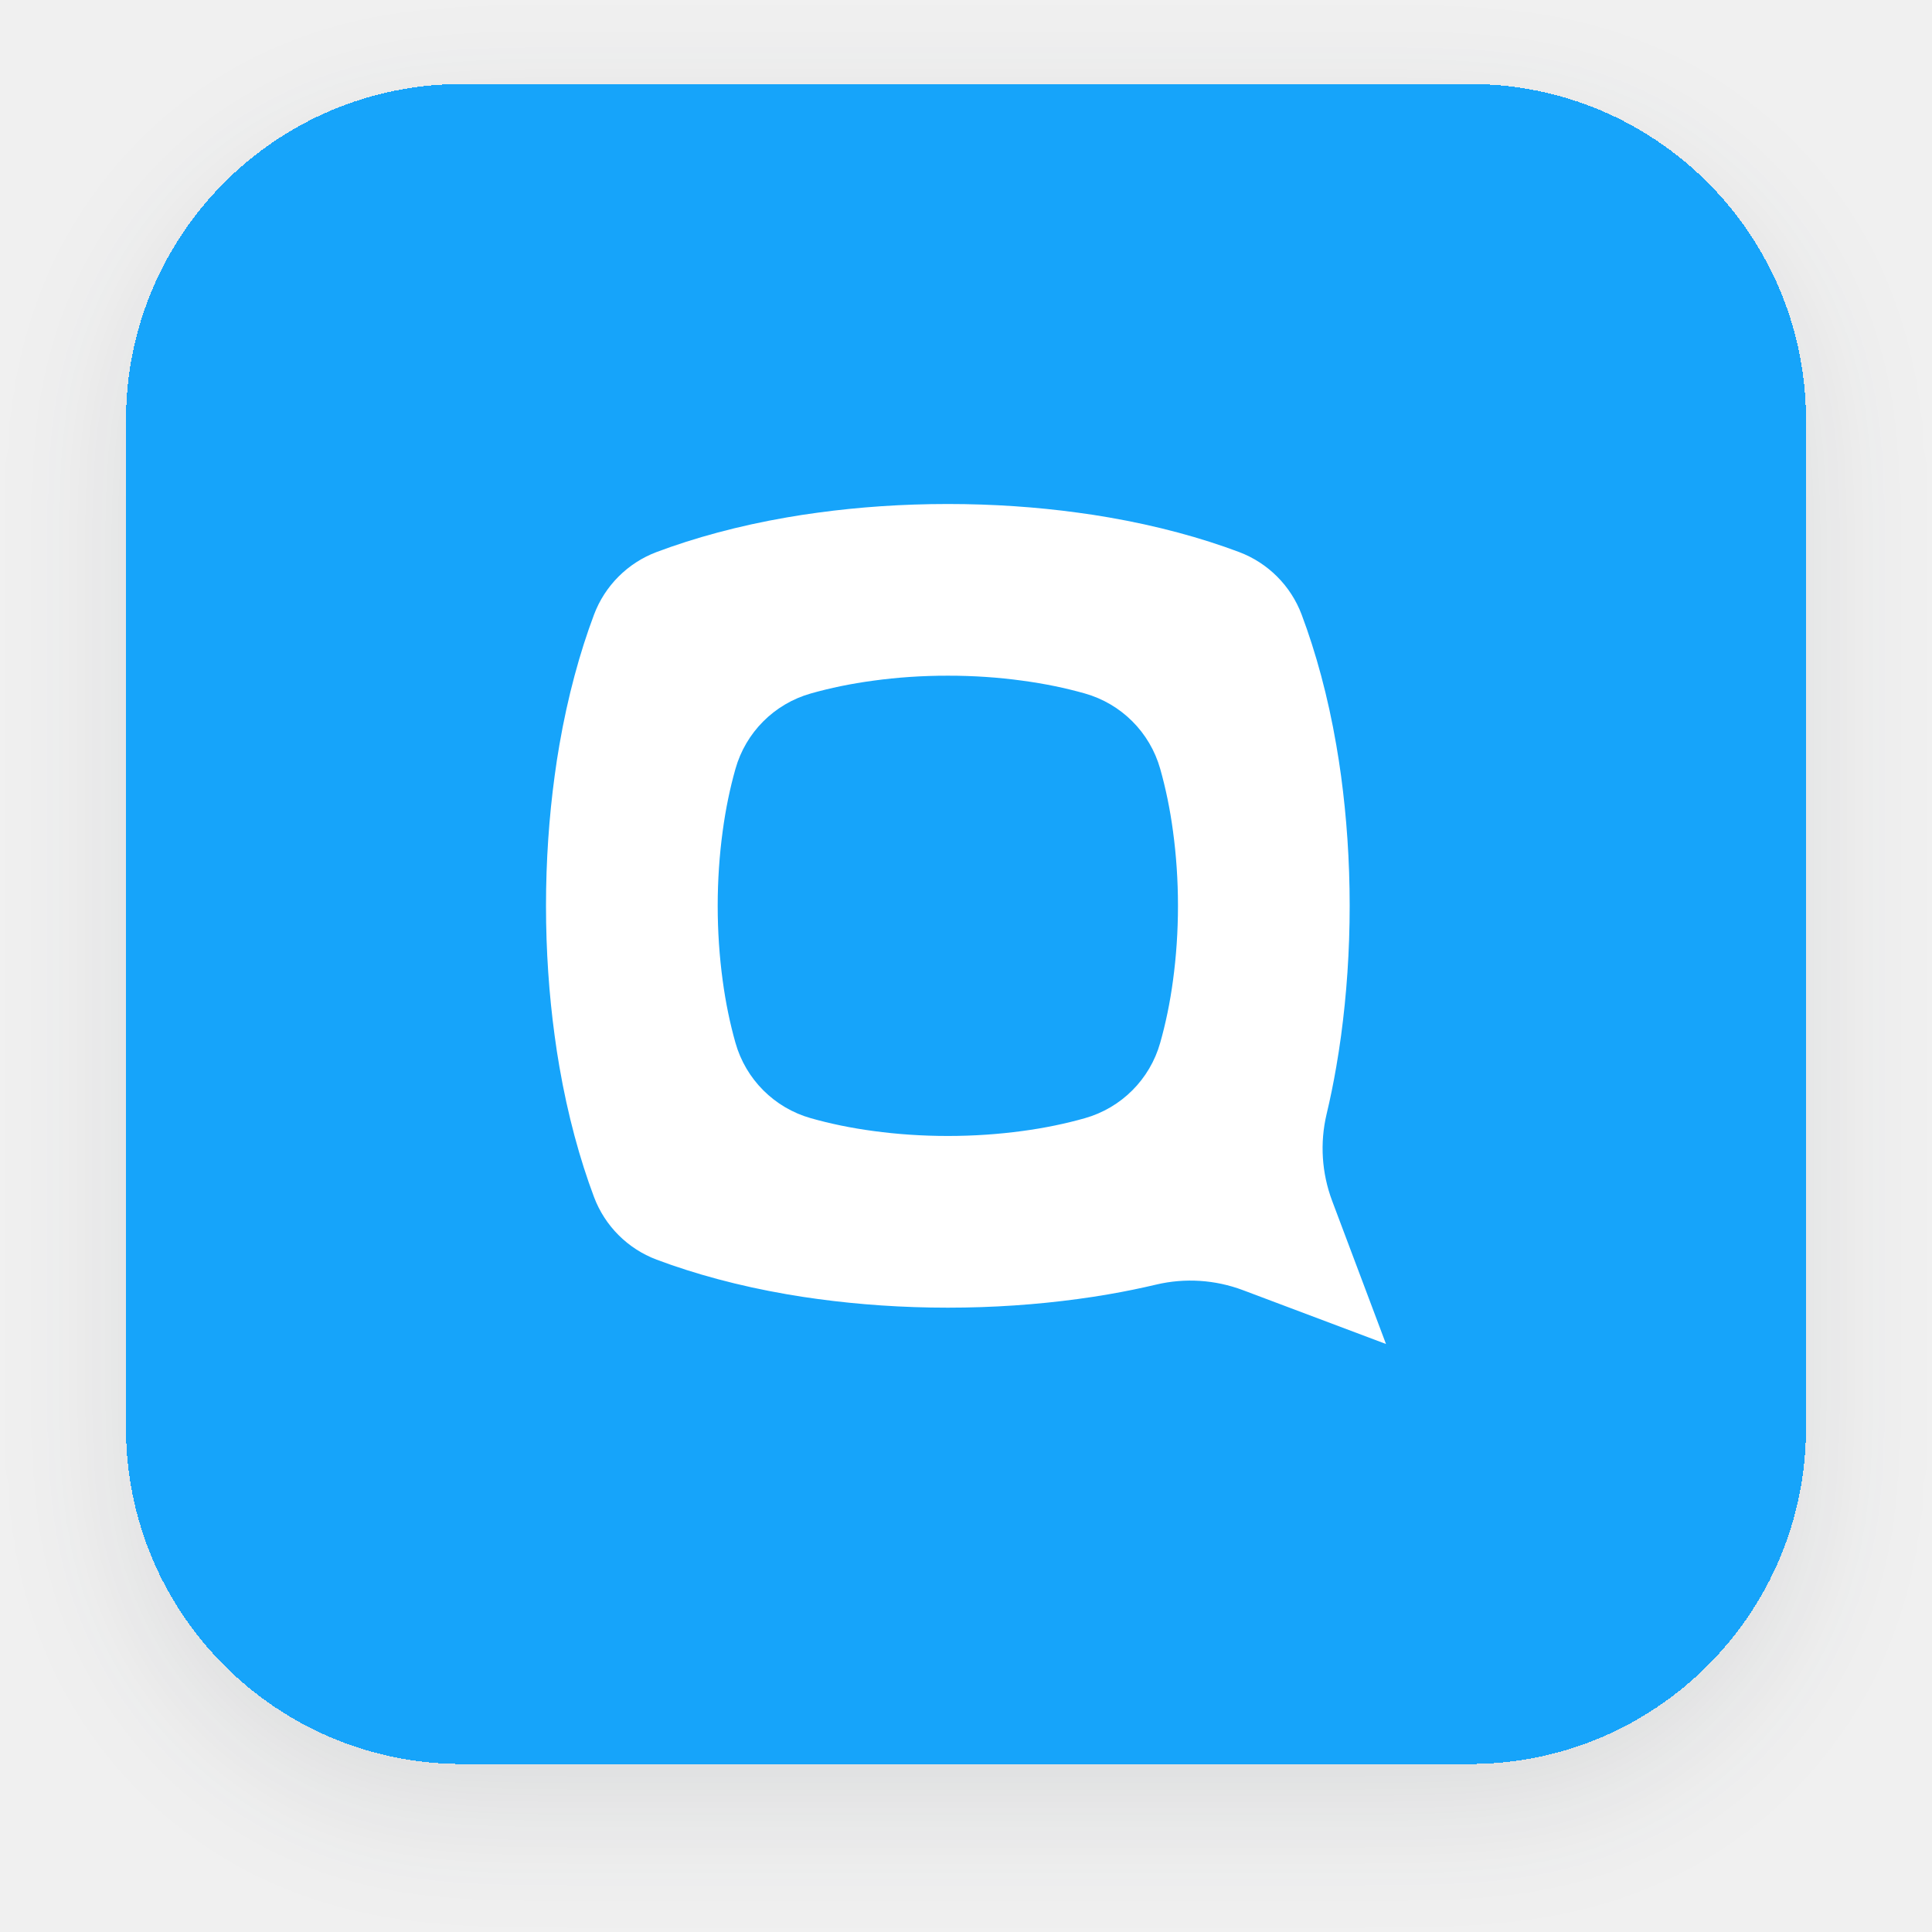
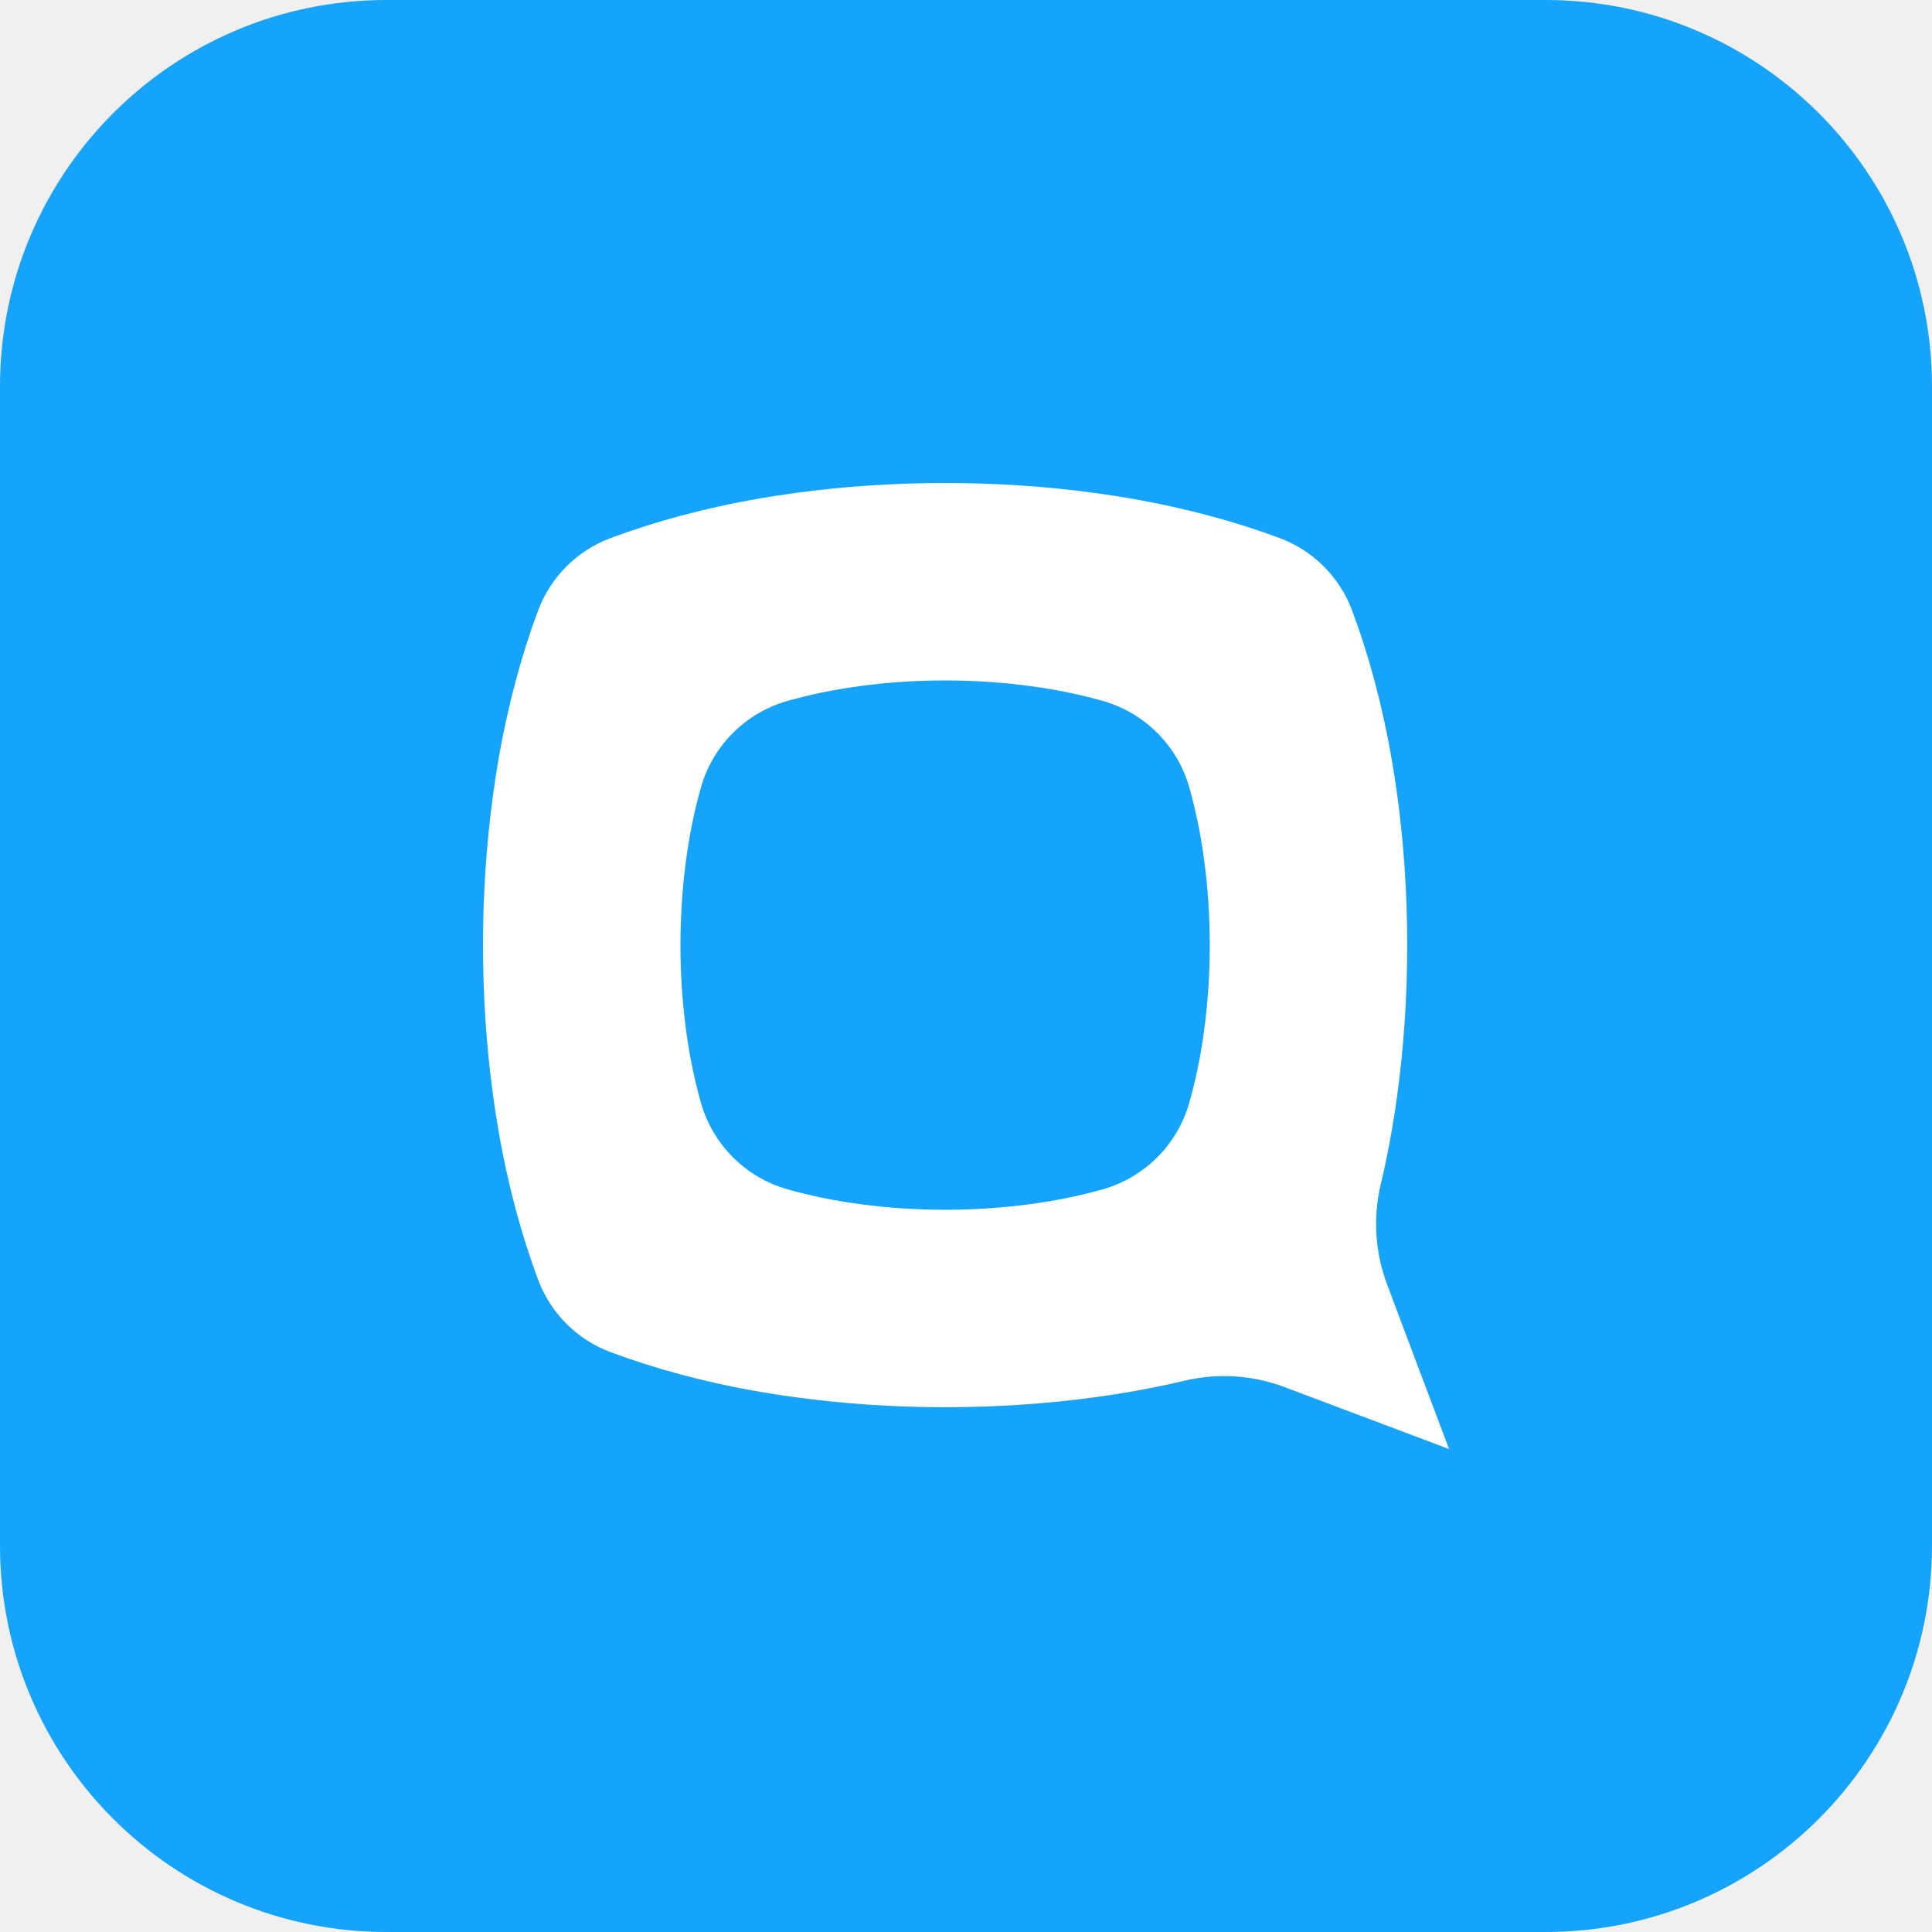
- <svg xmlns="http://www.w3.org/2000/svg" width="46" height="46" viewBox="0 0 46 46" fill="none">
-   <g filter="url(#filter0_d_1805_14538)">
-     <rect x="3" y="2" width="40" height="40" rx="8" fill="#16A4FA" shape-rendering="crispEdges" />
-     <path fill-rule="evenodd" clip-rule="evenodd" d="M22.567 12C23.644 12 24.683 12.072 25.662 12.206C25.912 12.239 26.157 12.277 26.398 12.319C27.552 12.518 28.603 12.806 29.5 13.143C30.188 13.401 30.734 13.947 30.992 14.635C31.329 15.532 31.618 16.583 31.816 17.737C31.858 17.978 31.896 18.224 31.93 18.473C32.062 19.452 32.135 20.491 32.135 21.568C32.135 22.644 32.062 23.683 31.93 24.661C31.896 24.912 31.858 25.157 31.816 25.399C31.749 25.788 31.672 26.166 31.585 26.529C31.423 27.216 31.47 27.933 31.718 28.593L33 32L29.594 30.718C28.934 30.47 28.216 30.423 27.53 30.585C27.166 30.671 26.788 30.749 26.398 30.816C26.157 30.858 25.912 30.896 25.662 30.929C24.683 31.062 23.644 31.135 22.567 31.135C21.491 31.135 20.452 31.062 19.473 30.929C19.224 30.896 18.978 30.858 18.737 30.816C17.583 30.617 16.532 30.329 15.635 29.992C14.947 29.734 14.401 29.188 14.143 28.5C13.806 27.603 13.518 26.552 13.319 25.398C13.277 25.157 13.239 24.911 13.206 24.661C13.073 23.683 13 22.644 13 21.568C13 20.491 13.073 19.452 13.206 18.473C13.239 18.223 13.277 17.978 13.319 17.736C13.518 16.583 13.806 15.532 14.143 14.635C14.401 13.947 14.947 13.401 15.635 13.143C16.532 12.806 17.583 12.518 18.736 12.319C18.978 12.277 19.223 12.239 19.473 12.206C20.452 12.072 21.491 12 22.567 12ZM22.567 16.088C21.951 16.087 21.356 16.129 20.796 16.206C20.262 16.277 19.761 16.382 19.306 16.511C18.437 16.756 17.756 17.437 17.511 18.306C17.382 18.761 17.277 19.262 17.206 19.795C17.13 20.356 17.088 20.951 17.088 21.567C17.088 22.184 17.13 22.779 17.206 23.34C17.277 23.872 17.382 24.373 17.511 24.829C17.756 25.698 18.437 26.379 19.306 26.624C19.761 26.753 20.262 26.858 20.796 26.929C21.356 27.005 21.951 27.047 22.567 27.047C23.184 27.047 23.779 27.005 24.34 26.929C24.872 26.858 25.374 26.753 25.829 26.624C26.698 26.379 27.379 25.698 27.624 24.828C27.753 24.373 27.858 23.872 27.929 23.34C28.005 22.779 28.047 22.184 28.047 21.567C28.047 20.951 28.005 20.356 27.929 19.795C27.858 19.262 27.753 18.761 27.624 18.306C27.379 17.437 26.698 16.756 25.829 16.511C25.374 16.382 24.872 16.277 24.339 16.206C23.779 16.129 23.184 16.087 22.567 16.088Z" fill="white" />
-   </g>
-   <defs>
-     <filter id="filter0_d_1805_14538" x="0" y="0" width="46" height="46" filterUnits="userSpaceOnUse" color-interpolation-filters="sRGB">
-       <feFlood flood-opacity="0" result="BackgroundImageFix" />
-       <feColorMatrix in="SourceAlpha" type="matrix" values="0 0 0 0 0 0 0 0 0 0 0 0 0 0 0 0 0 0 127 0" result="hardAlpha" />
-       <feOffset dy="1" />
-       <feGaussianBlur stdDeviation="1.5" />
-       <feComposite in2="hardAlpha" operator="out" />
-       <feColorMatrix type="matrix" values="0 0 0 0 0.129 0 0 0 0 0.169 0 0 0 0 0.212 0 0 0 0.1 0" />
-       <feBlend mode="normal" in2="BackgroundImageFix" result="effect1_dropShadow_1805_14538" />
-       <feBlend mode="normal" in="SourceGraphic" in2="effect1_dropShadow_1805_14538" result="shape" />
-     </filter>
-   </defs>
+ <svg xmlns="http://www.w3.org/2000/svg" width="40" height="40" viewBox="0 0 40 40" fill="none">
+   <rect width="40" height="40" rx="8" fill="#16A4FA" />
+   <path fill-rule="evenodd" clip-rule="evenodd" d="M19.567 10C20.644 10 21.683 10.072 22.662 10.206C22.912 10.239 23.157 10.277 23.398 10.319C24.552 10.518 25.603 10.806 26.5 11.143C27.188 11.401 27.734 11.947 27.992 12.635C28.329 13.532 28.618 14.583 28.816 15.737C28.858 15.978 28.896 16.224 28.93 16.473C29.062 17.452 29.135 18.491 29.135 19.568C29.135 20.644 29.062 21.683 28.93 22.661C28.896 22.912 28.858 23.157 28.816 23.399C28.749 23.788 28.672 24.166 28.585 24.529C28.423 25.216 28.47 25.933 28.718 26.593L30 30L26.594 28.718C25.934 28.47 25.216 28.423 24.53 28.585C24.166 28.671 23.788 28.749 23.398 28.816C23.157 28.858 22.912 28.896 22.662 28.929C21.683 29.062 20.644 29.135 19.567 29.135C18.491 29.135 17.452 29.062 16.473 28.929C16.224 28.896 15.978 28.858 15.737 28.816C14.583 28.617 13.532 28.329 12.635 27.992C11.947 27.734 11.401 27.188 11.143 26.5C10.806 25.603 10.518 24.552 10.319 23.398C10.277 23.157 10.239 22.911 10.206 22.661C10.073 21.683 10 20.644 10 19.568C10 18.491 10.073 17.452 10.206 16.473C10.239 16.223 10.277 15.978 10.319 15.736C10.518 14.583 10.806 13.532 11.143 12.635C11.401 11.947 11.947 11.401 12.635 11.143C13.532 10.806 14.583 10.518 15.736 10.319C15.978 10.277 16.223 10.239 16.473 10.206C17.452 10.072 18.491 10 19.567 10ZM19.567 14.088C18.951 14.088 18.356 14.129 17.796 14.206C17.262 14.277 16.761 14.382 16.306 14.511C15.437 14.756 14.756 15.437 14.511 16.306C14.382 16.761 14.277 17.262 14.206 17.795C14.13 18.356 14.088 18.951 14.088 19.567C14.088 20.184 14.13 20.779 14.206 21.34C14.277 21.872 14.382 22.373 14.511 22.829C14.756 23.698 15.437 24.379 16.306 24.624C16.761 24.753 17.262 24.858 17.796 24.929C18.356 25.005 18.951 25.047 19.567 25.047C20.184 25.047 20.779 25.005 21.34 24.929C21.872 24.858 22.374 24.753 22.829 24.624C23.698 24.379 24.379 23.698 24.624 22.828C24.753 22.373 24.858 21.872 24.929 21.34C25.005 20.779 25.047 20.184 25.047 19.567C25.047 18.951 25.005 18.356 24.929 17.795C24.858 17.262 24.753 16.761 24.624 16.306C24.379 15.437 23.698 14.756 22.829 14.511C22.374 14.382 21.872 14.277 21.339 14.206C20.779 14.129 20.184 14.088 19.567 14.088Z" fill="white" />
</svg>
